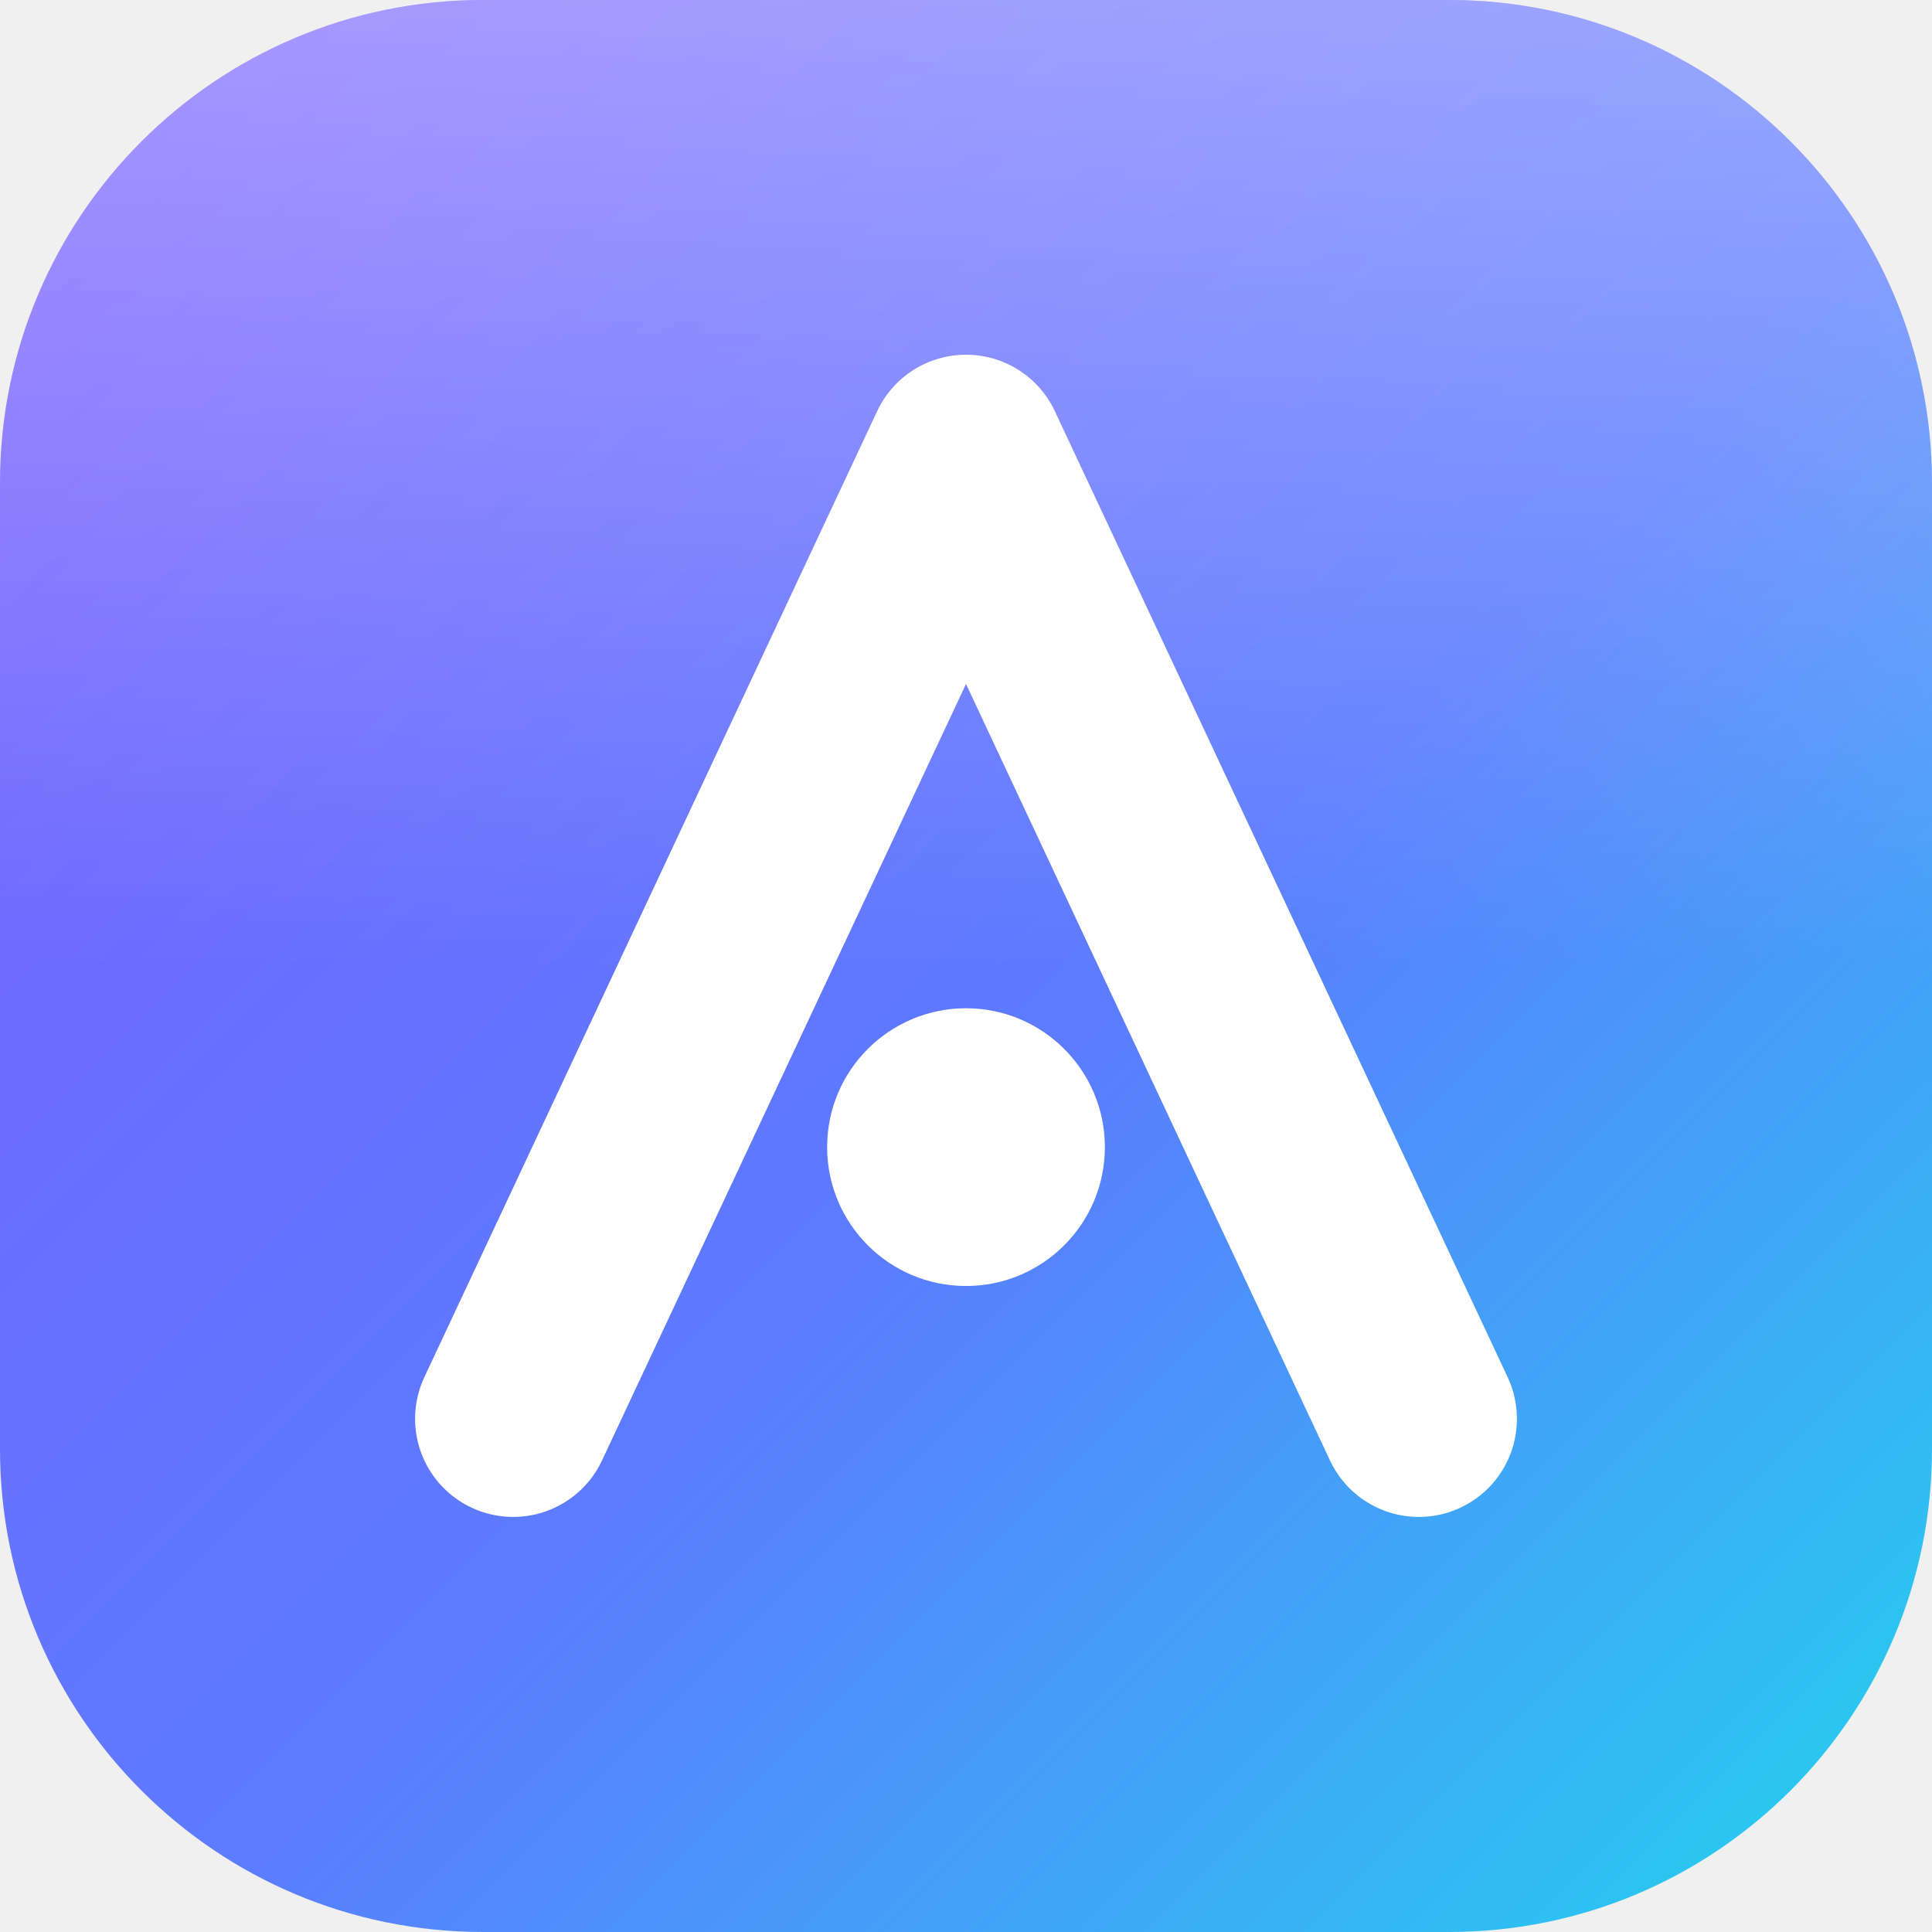
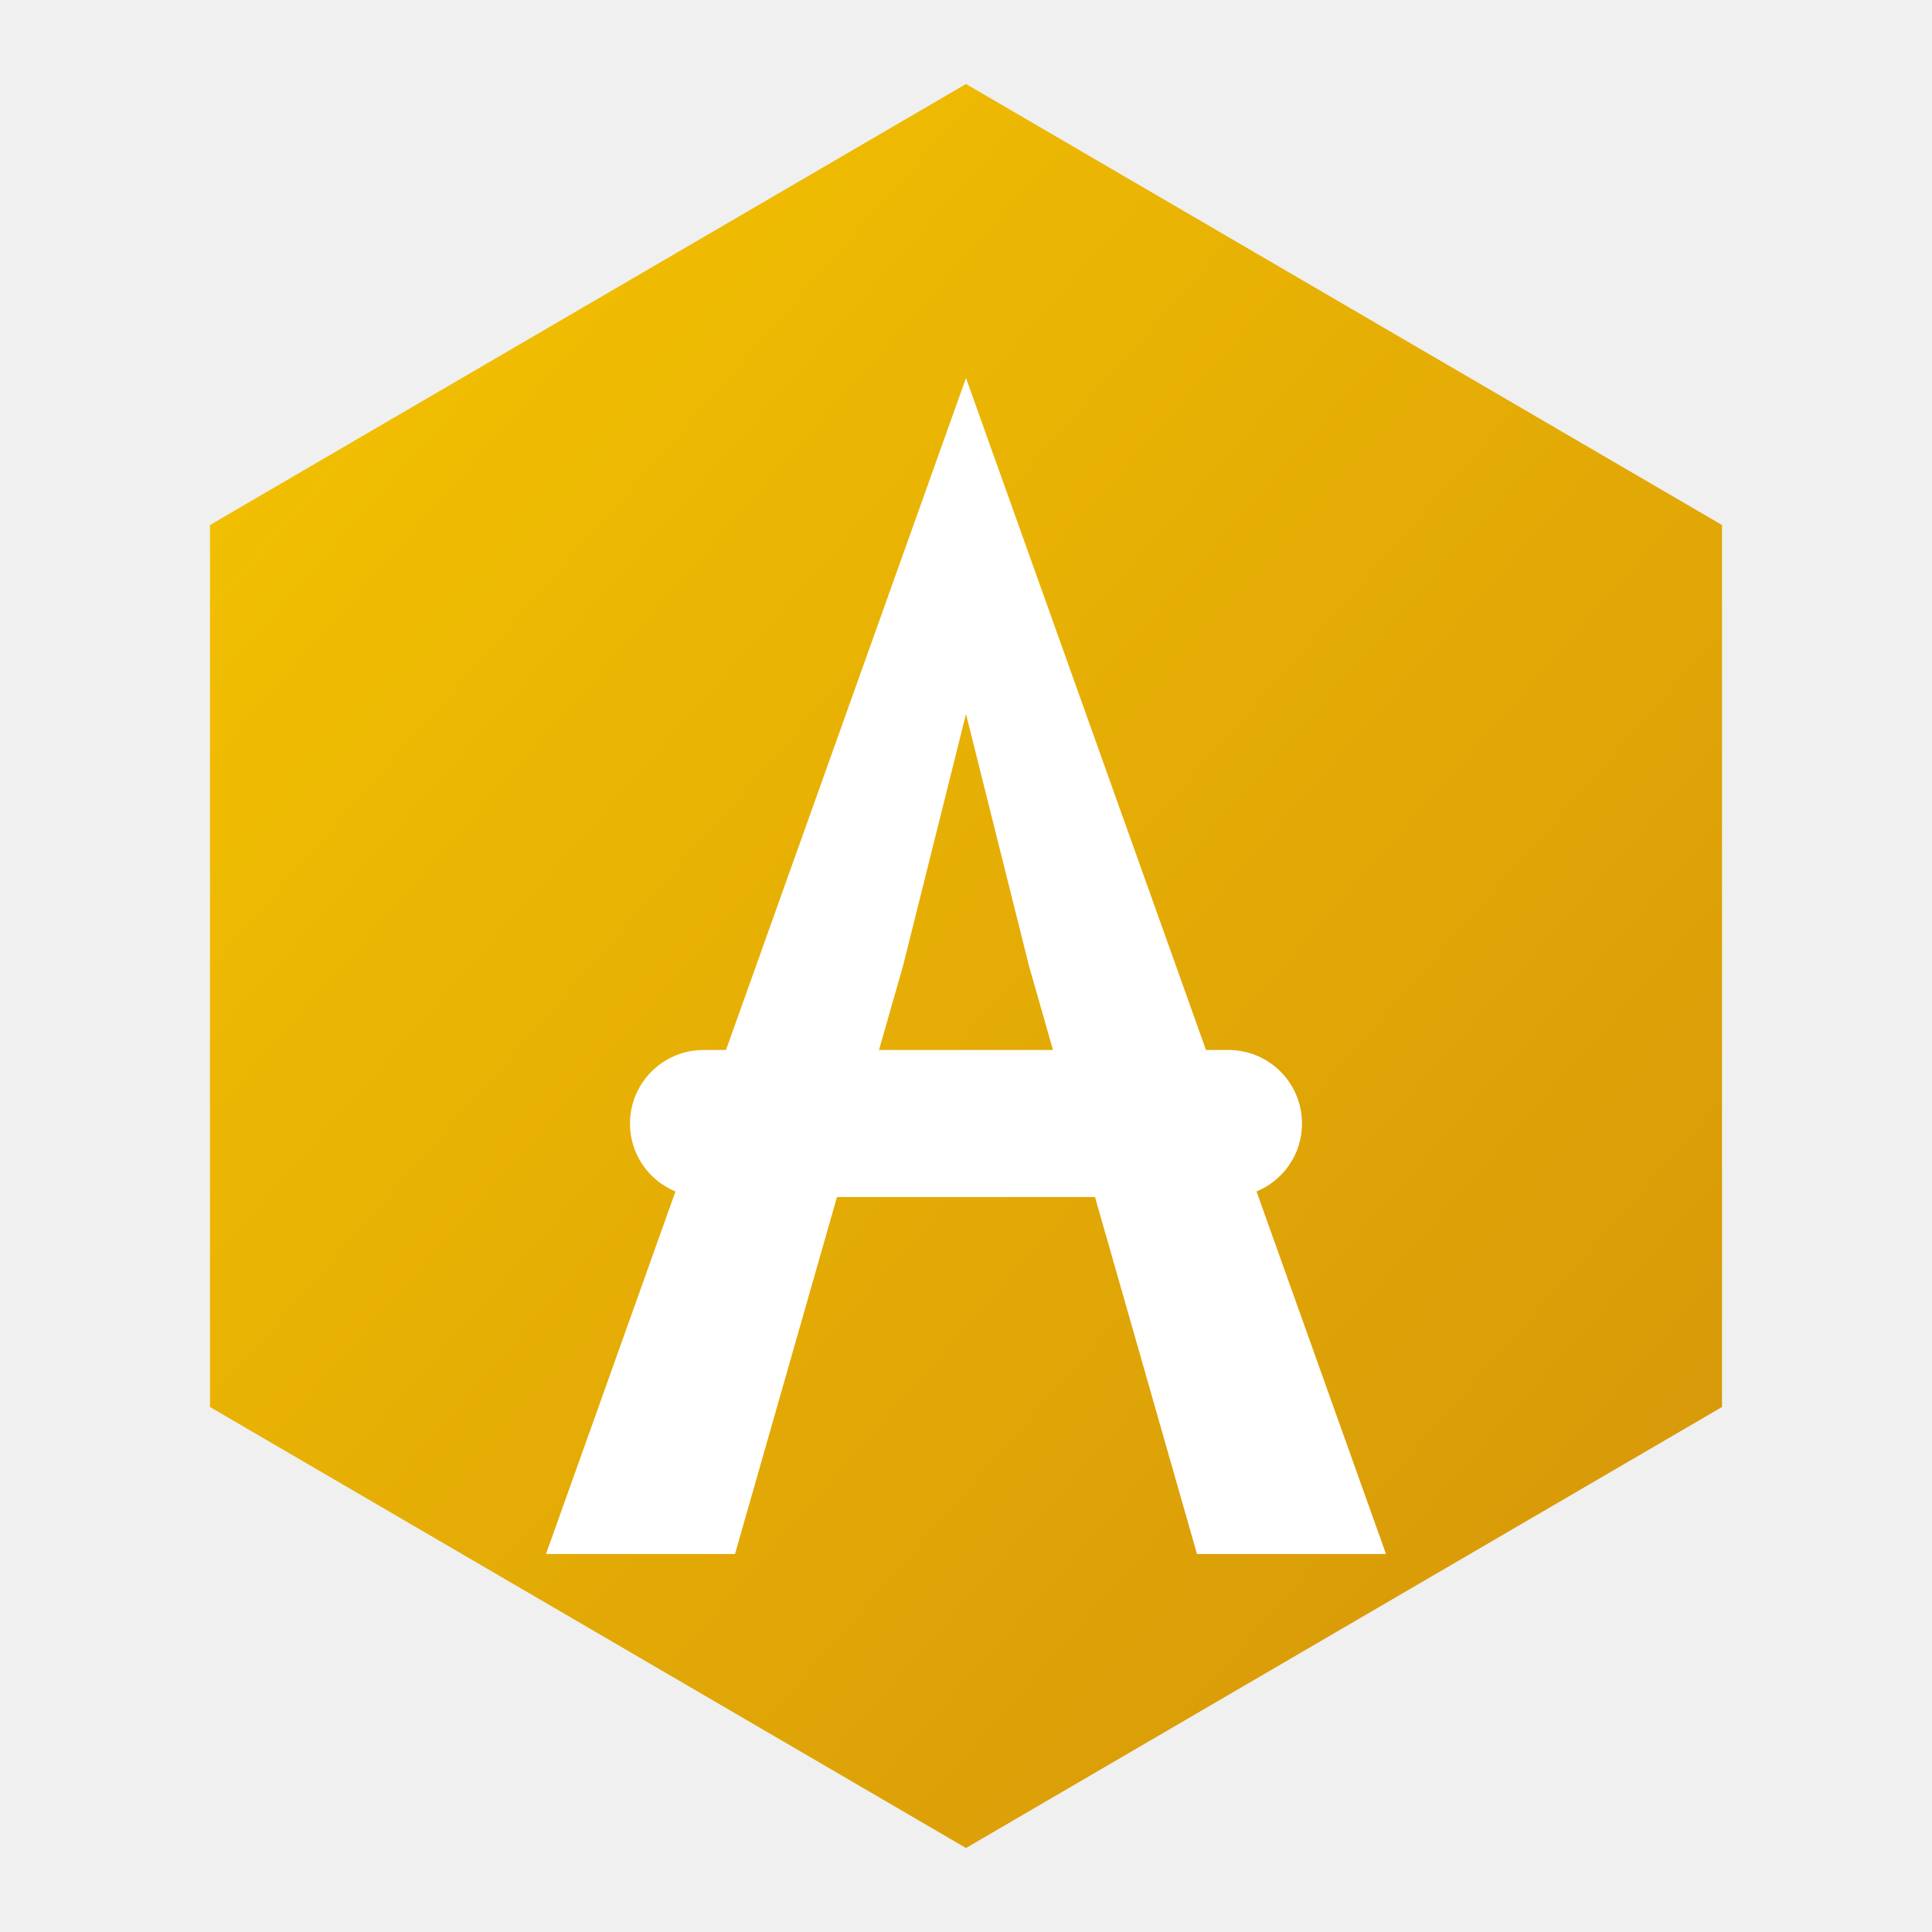
- <svg xmlns="http://www.w3.org/2000/svg" viewBox="0 0 64 64" width="64" height="64">
+ <svg xmlns="http://www.w3.org/2000/svg" viewBox="0 0 46 46" width="46" height="46">
  <defs>
-     <linearGradient id="am-g" x1="0" y1="0" x2="64" y2="64" gradientUnits="userSpaceOnUse">
-       <stop offset="0" stop-color="#7C5CFF" />
-       <stop offset=".55" stop-color="#5B7CFF" />
-       <stop offset="1" stop-color="#22D3EE" />
-     </linearGradient>
-     <linearGradient id="am-s" x1="32" y1="0" x2="32" y2="64" gradientUnits="userSpaceOnUse">
-       <stop offset="0" stop-color="#fff" stop-opacity=".35" />
-       <stop offset=".5" stop-color="#fff" stop-opacity="0" />
+     <linearGradient id="fg" x1="0%" y1="0%" x2="100%" y2="100%">
+       <stop offset="0%" stop-color="#F5C500" />
+       <stop offset="100%" stop-color="#D4940A" />
    </linearGradient>
  </defs>
-   <rect width="64" height="64" rx="16" fill="url(#am-g)" />
-   <rect width="64" height="64" rx="16" fill="url(#am-s)" />
-   <path d="M17 47 L32 15 L47 47" fill="none" stroke="#fff" stroke-width="6.5" stroke-linecap="round" stroke-linejoin="round" />
-   <circle cx="32" cy="38" r="4.6" fill="#fff" />
+   <polygon points="23,2 41,12.5 41,33.5 23,44 5,33.5 5,12.5" fill="url(#fg)" />
+   <polygon points="23,9 13,37 17.5,37 21.5,23 23,17" fill="white" />
+   <polygon points="23,9 33,37 28.5,37 24.5,23 23,17" fill="white" />
+   <rect x="15" y="25" width="16" height="3.5" rx="1.75" fill="white" />
</svg>
